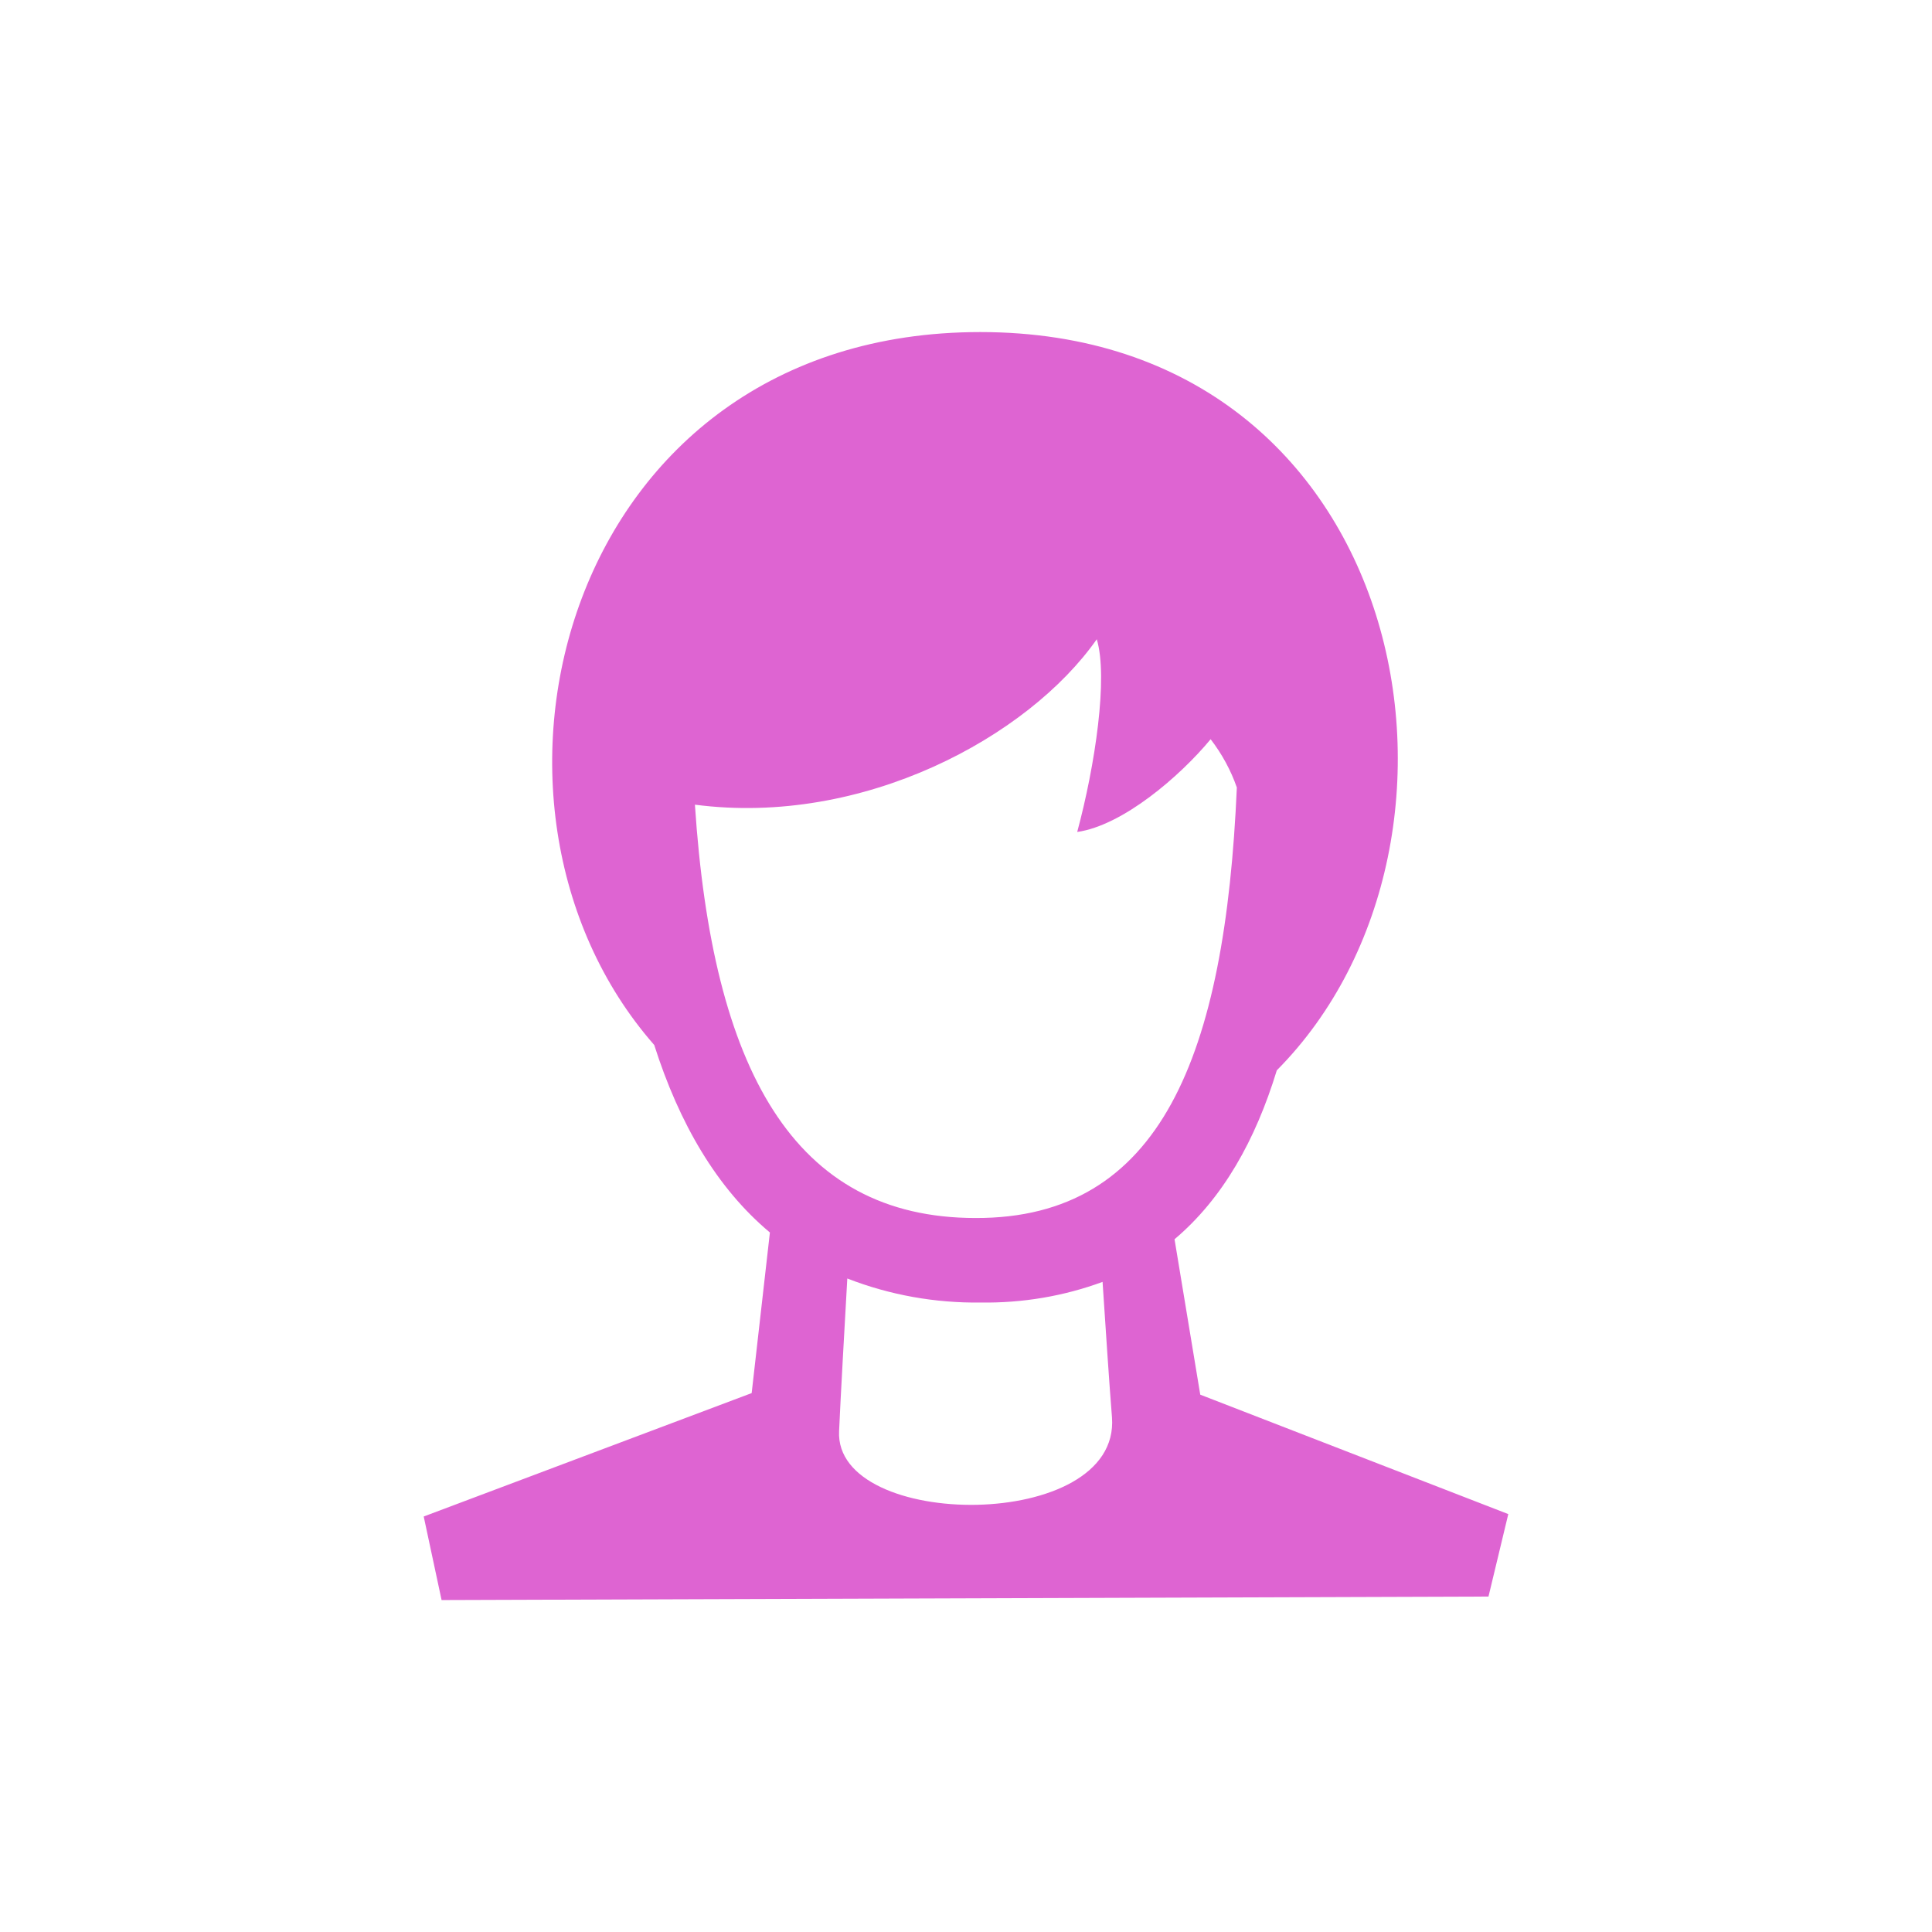
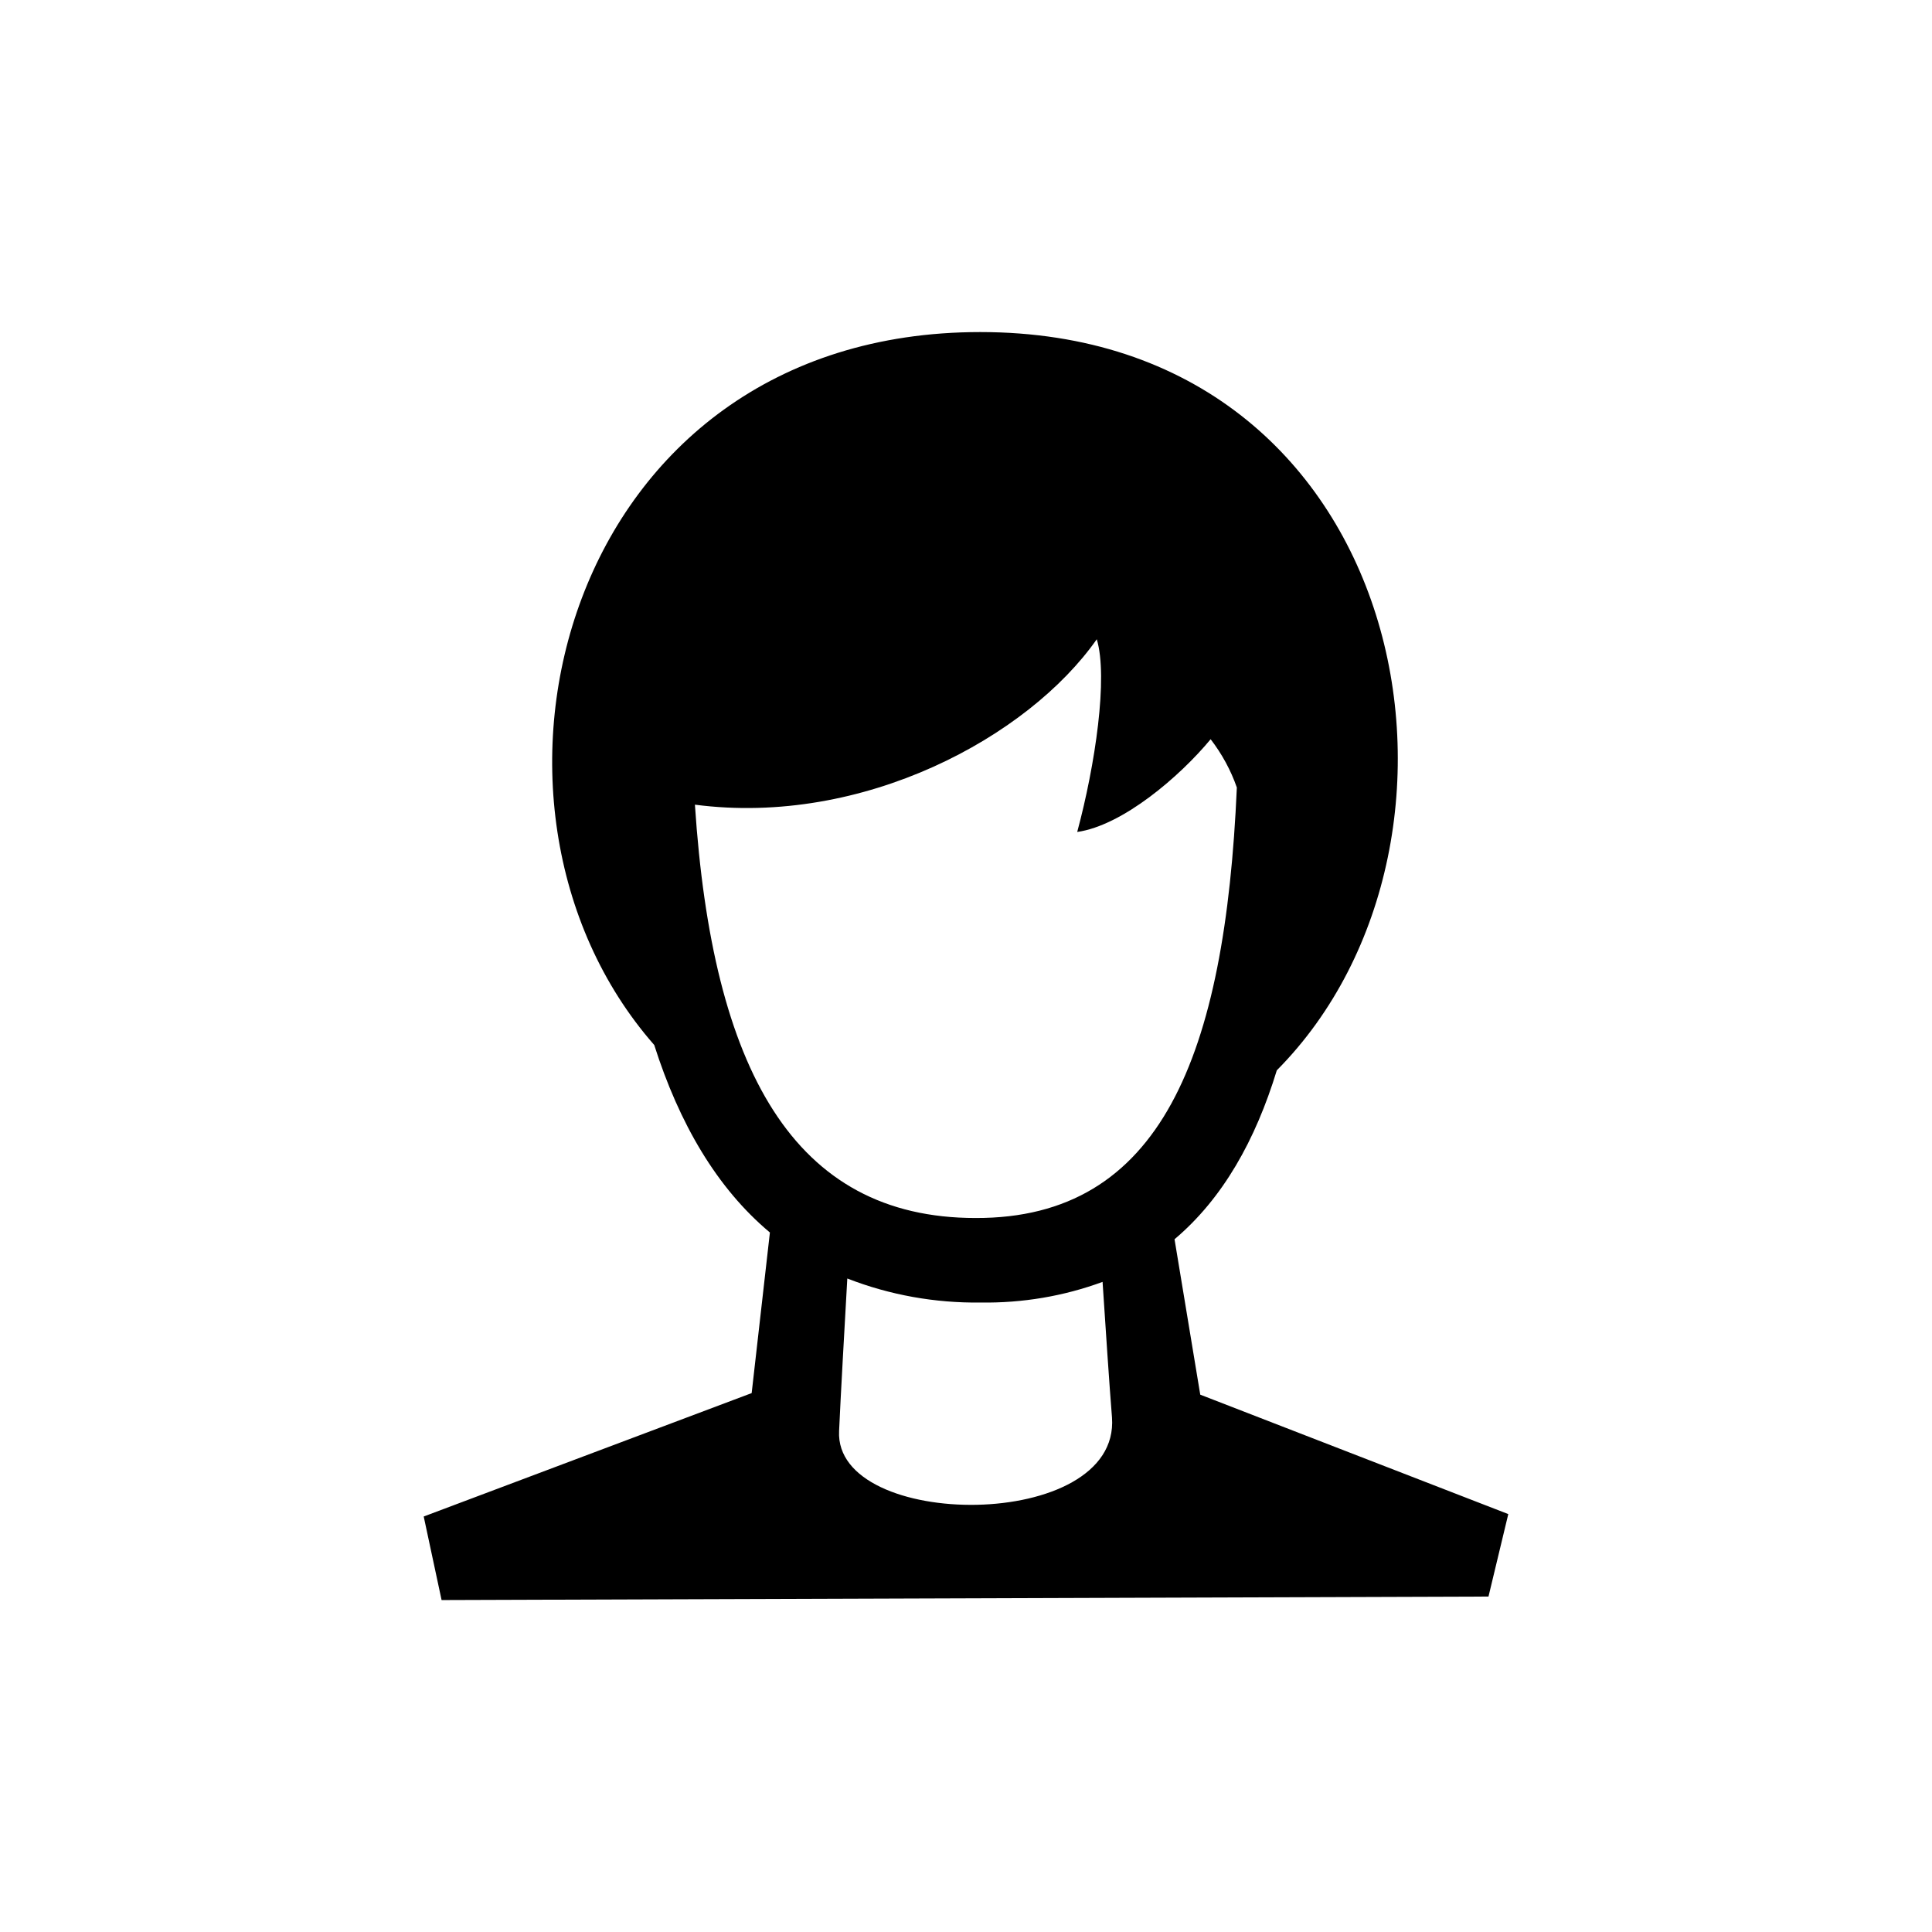
<svg xmlns="http://www.w3.org/2000/svg" width="16" height="16" viewBox="0 0 16 16" fill="none">
-   <path fill-rule="evenodd" clip-rule="evenodd" d="M12.491 12.539L12.327 13.222L3.657 13.251L3.509 12.559L6.225 11.537L6.376 10.207C5.936 9.839 5.625 9.304 5.418 8.654C3.667 6.658 4.67 2.75 8.118 2.75C11.679 2.75 12.475 6.948 10.574 8.864C10.397 9.443 10.127 9.925 9.727 10.263L9.94 11.55L12.491 12.539ZM9.209 11.739C9.188 11.482 9.153 10.951 9.131 10.616C8.808 10.735 8.466 10.792 8.122 10.787C7.744 10.792 7.369 10.725 7.017 10.588C6.996 10.956 6.961 11.579 6.949 11.851C6.907 12.677 9.279 12.692 9.209 11.739V11.739ZM10.243 6.522C10.193 6.378 10.119 6.243 10.026 6.122C9.77 6.431 9.298 6.836 8.921 6.89C9.07 6.337 9.178 5.609 9.083 5.294C8.516 6.103 7.149 6.846 5.755 6.664C5.899 8.853 6.569 10.087 8.079 10.087C9.615 10.092 10.146 8.743 10.243 6.522V6.522Z" fill="#DE64D2" />
+   <path fill-rule="evenodd" clip-rule="evenodd" d="M12.491 12.539L12.327 13.222L3.657 13.251L3.509 12.559L6.225 11.537L6.376 10.207C5.936 9.839 5.625 9.304 5.418 8.654C3.667 6.658 4.67 2.75 8.118 2.75C11.679 2.75 12.475 6.948 10.574 8.864C10.397 9.443 10.127 9.925 9.727 10.263L9.94 11.55L12.491 12.539ZM9.209 11.739C9.188 11.482 9.153 10.951 9.131 10.616C8.808 10.735 8.466 10.792 8.122 10.787C7.744 10.792 7.369 10.725 7.017 10.588C6.996 10.956 6.961 11.579 6.949 11.851C6.907 12.677 9.279 12.692 9.209 11.739V11.739ZM10.243 6.522C10.193 6.378 10.119 6.243 10.026 6.122C9.77 6.431 9.298 6.836 8.921 6.89C9.07 6.337 9.178 5.609 9.083 5.294C8.516 6.103 7.149 6.846 5.755 6.664C5.899 8.853 6.569 10.087 8.079 10.087C9.615 10.092 10.146 8.743 10.243 6.522V6.522Z" fill="currentColor" />
</svg>
